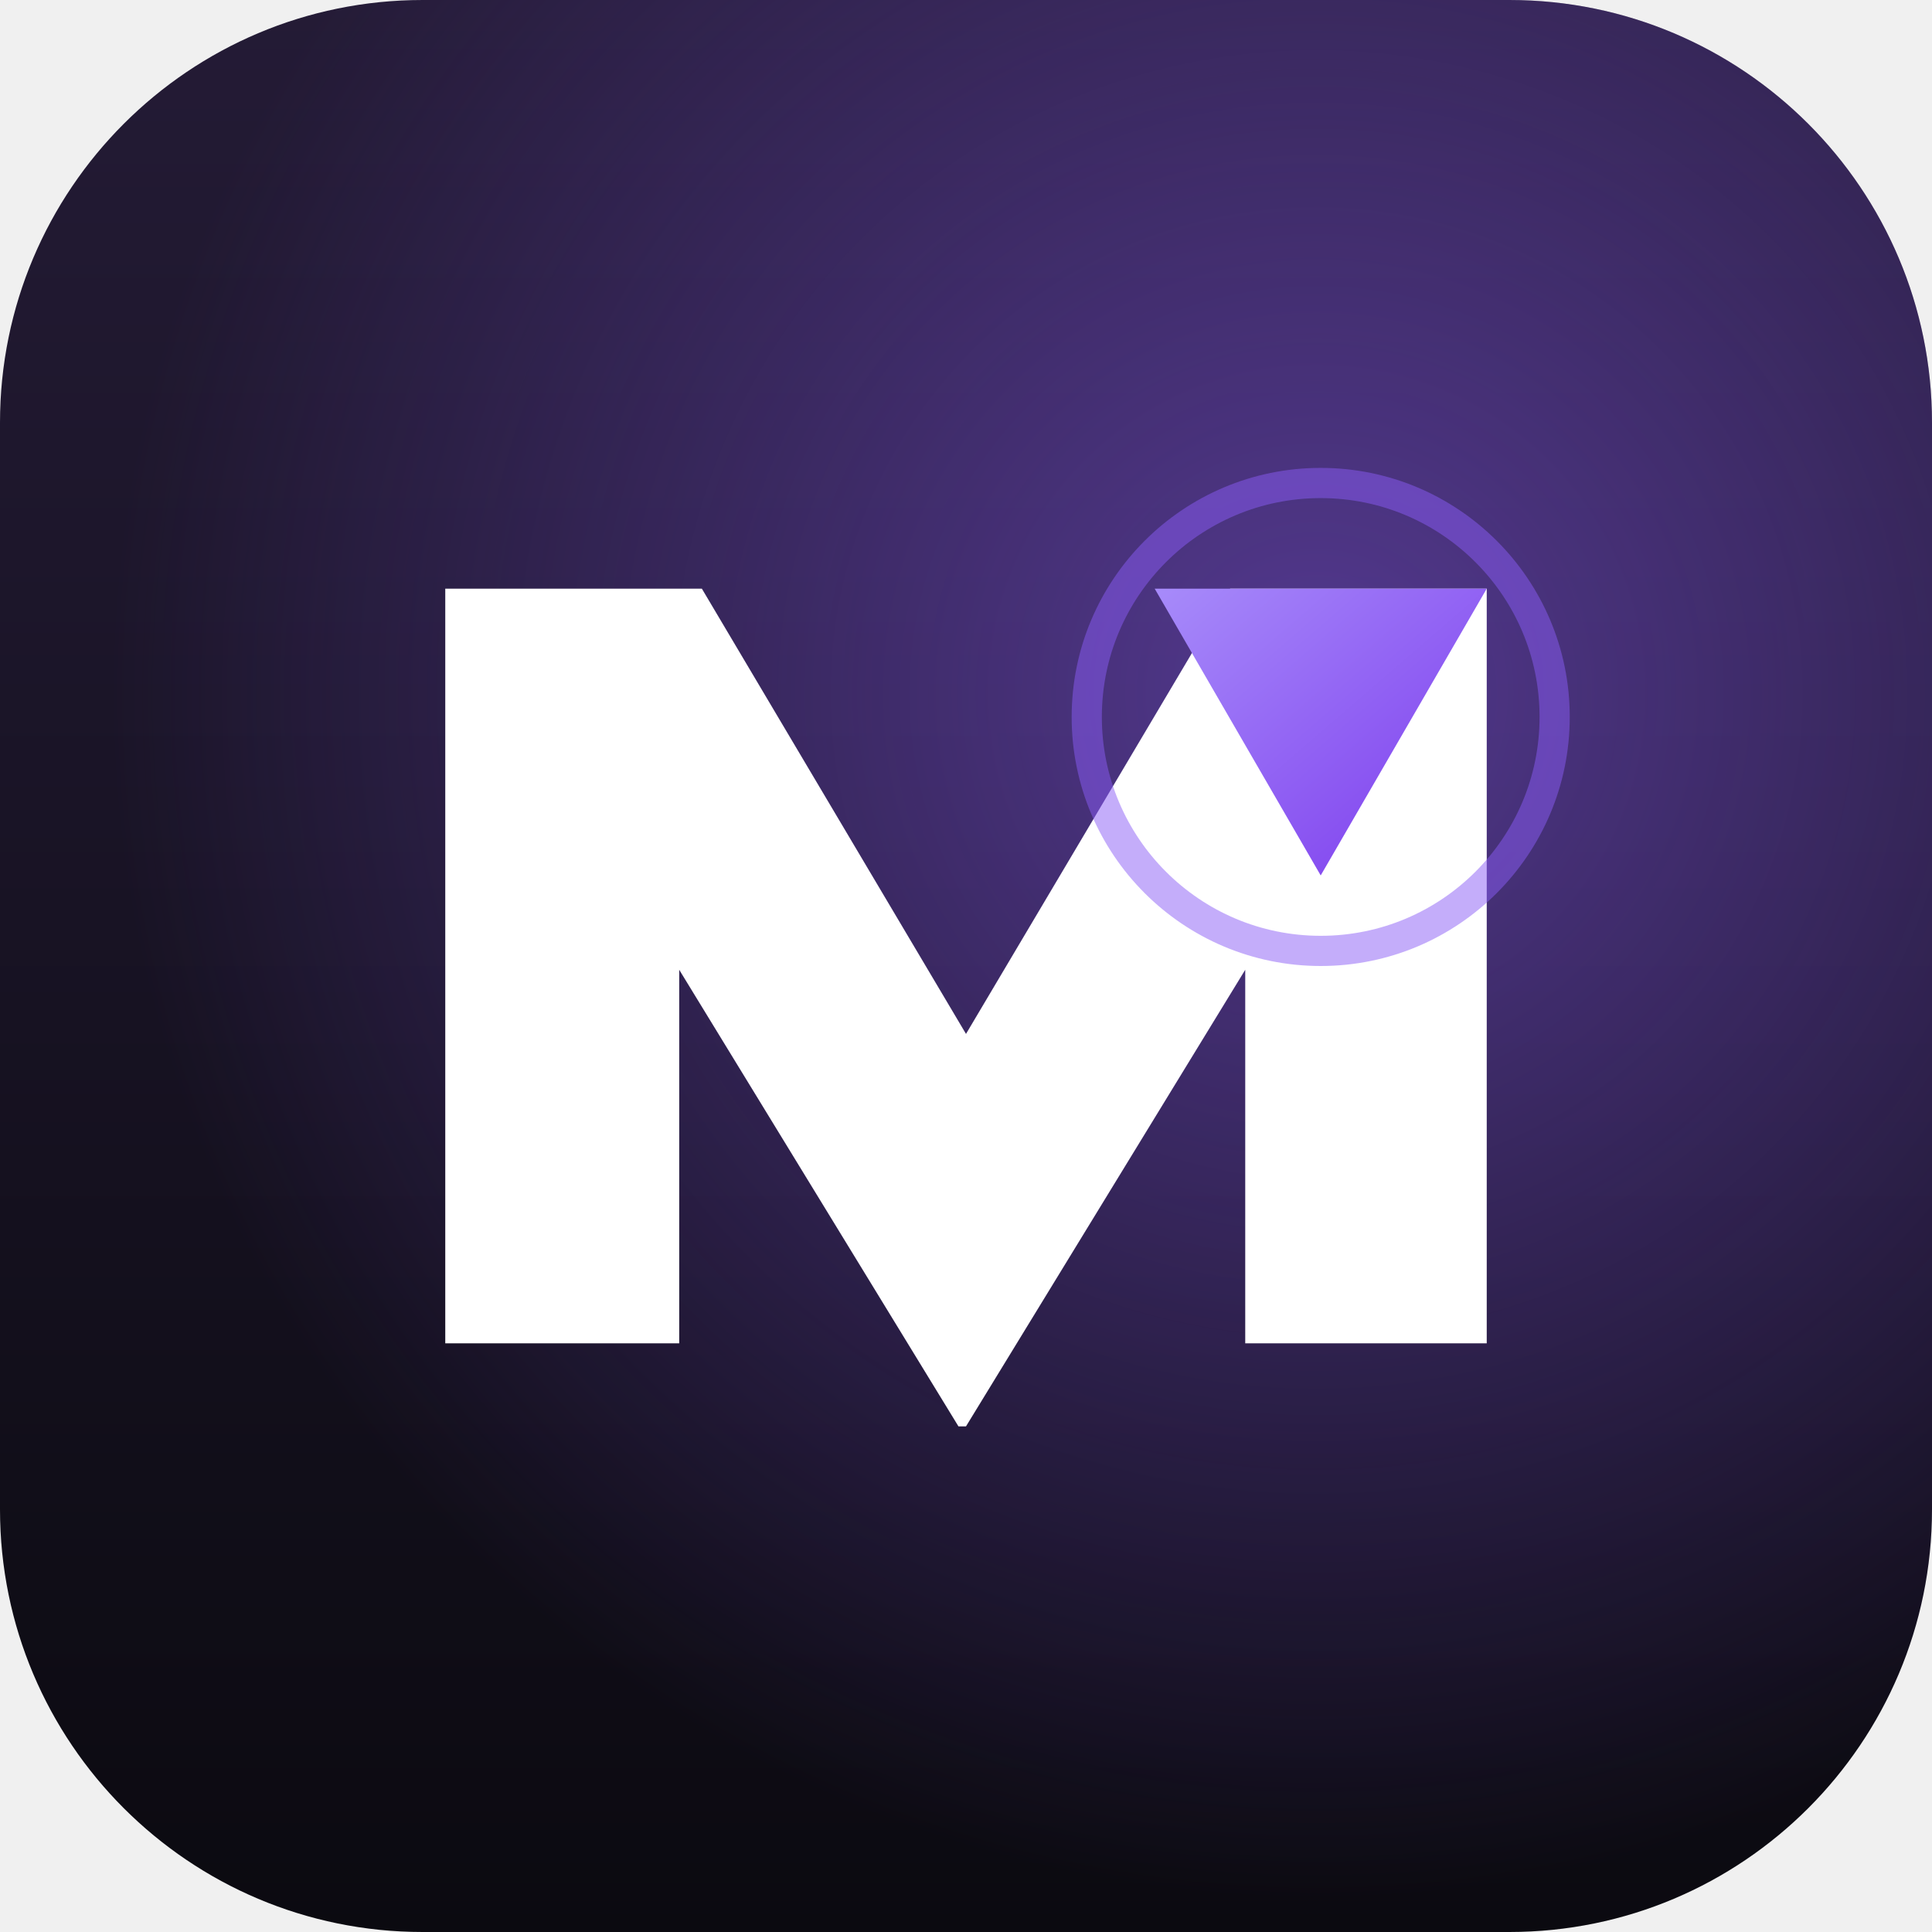
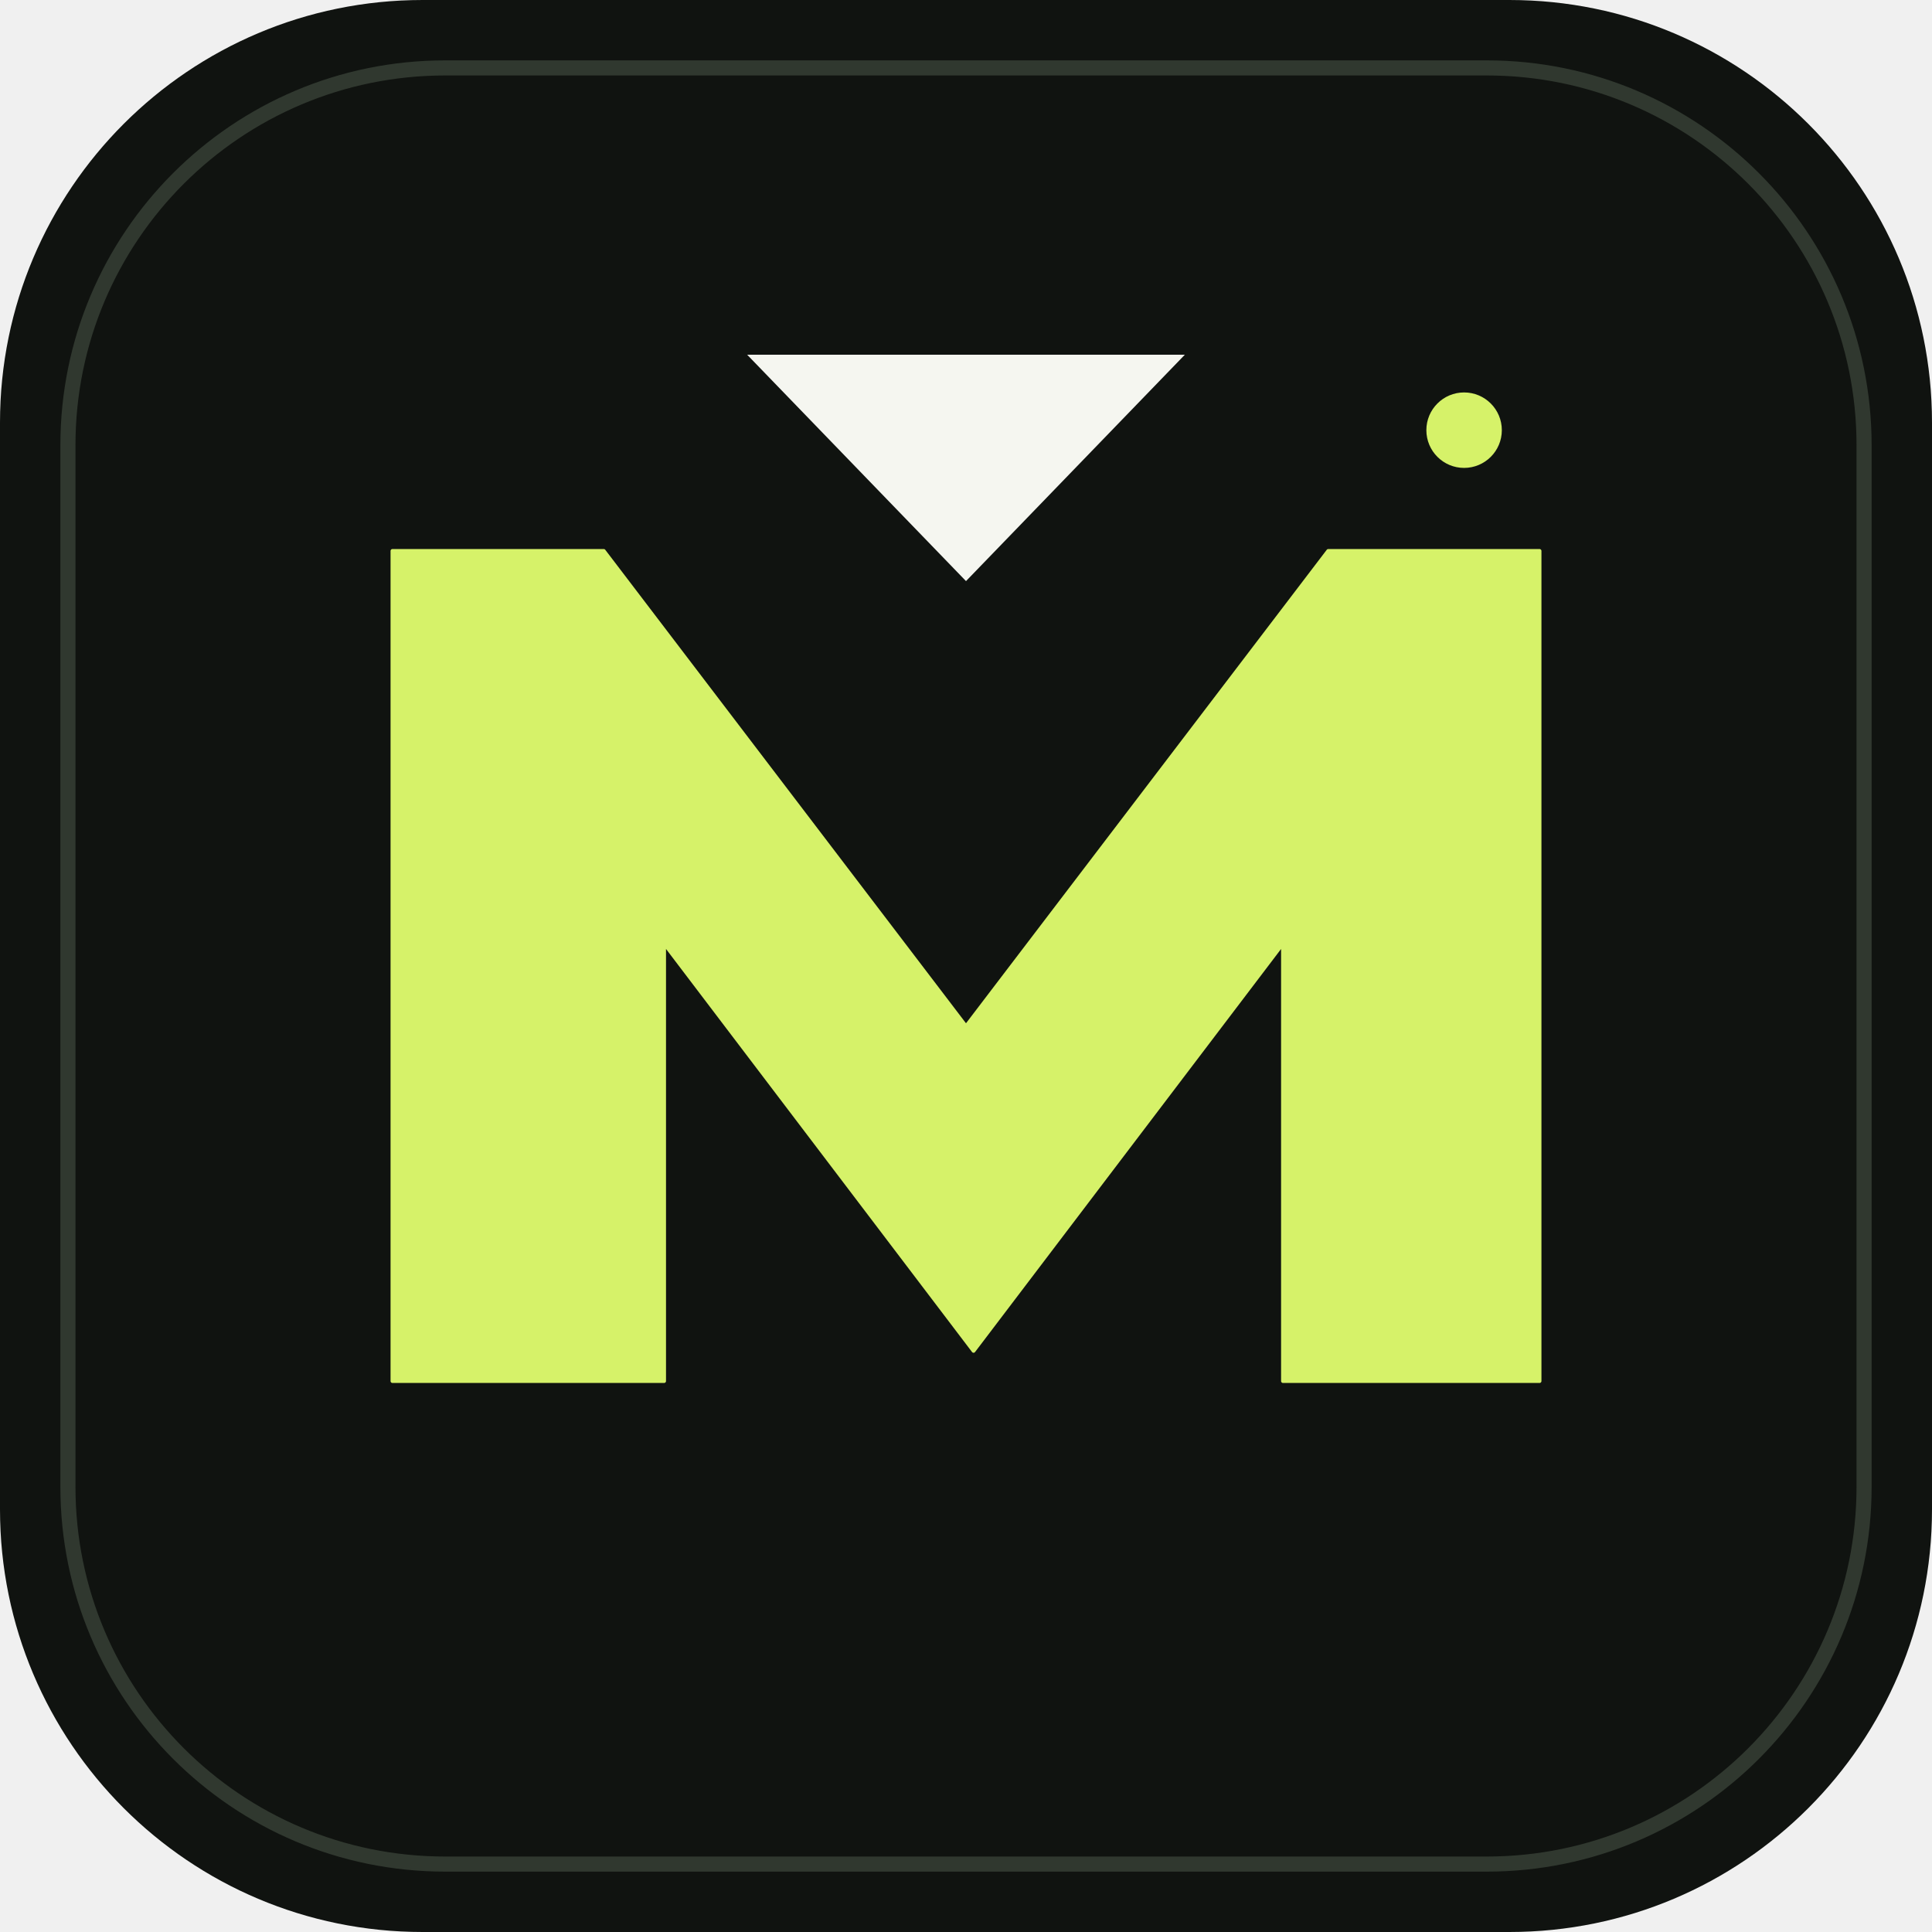
- <svg xmlns="http://www.w3.org/2000/svg" viewBox="0 0 512 512" role="img" aria-label="MOTIONA Studio app icon">
-   <defs>
-     <linearGradient id="maBg" x1="0" y1="0" x2="0" y2="1">
-       <stop offset="0" stop-color="#241b36" />
-       <stop offset="1" stop-color="#0b0a10" />
-     </linearGradient>
-     <radialGradient id="maGlow" cx="0.68" cy="0.36" r="0.62">
-       <stop offset="0" stop-color="#8b5cf6" stop-opacity="0.5" />
-       <stop offset="1" stop-color="#8b5cf6" stop-opacity="0" />
-     </radialGradient>
-     <linearGradient id="maPlay" x1="0" y1="0" x2="1" y2="1">
-       <stop offset="0" stop-color="#a78bfa" />
-       <stop offset="1" stop-color="#7c3aed" />
-     </linearGradient>
-   </defs>
-   <rect width="512" height="512" rx="112" fill="url(#maBg)" />
-   <rect width="512" height="512" rx="112" fill="url(#maGlow)" />
-   <path d="M118 356V156h68l70 118 70-118h68v200h-64V257l-74 121h-2l-74-121v99z" fill="#ffffff" />
-   <circle cx="350" cy="190" r="62" fill="none" stroke="#8b5cf6" stroke-opacity="0.5" stroke-width="8" />
-   <path d="M306 156h88l-44 76z" fill="url(#maPlay)" />
+ <svg xmlns="http://www.w3.org/2000/svg" viewBox="0 0 512 512" role="img" aria-label="MOTIONA app icon">
+   <rect width="512" height="512" rx="112" fill="#101310" />
+   <rect x="18" y="18" width="476" height="476" rx="100" fill="none" stroke="#30382F" stroke-width="4" />
+   <path d="M104 366V146h56l96 126 96-126h56v220h-68V250l-82 108-82-108v116z" fill="#D6F269" stroke="#D6F269" stroke-linejoin="round" />
+   <path d="M198 94h116l-58 60z" fill="#F5F6F0" />
+   <circle cx="388" cy="114" r="10" fill="#D6F269" />
</svg>
